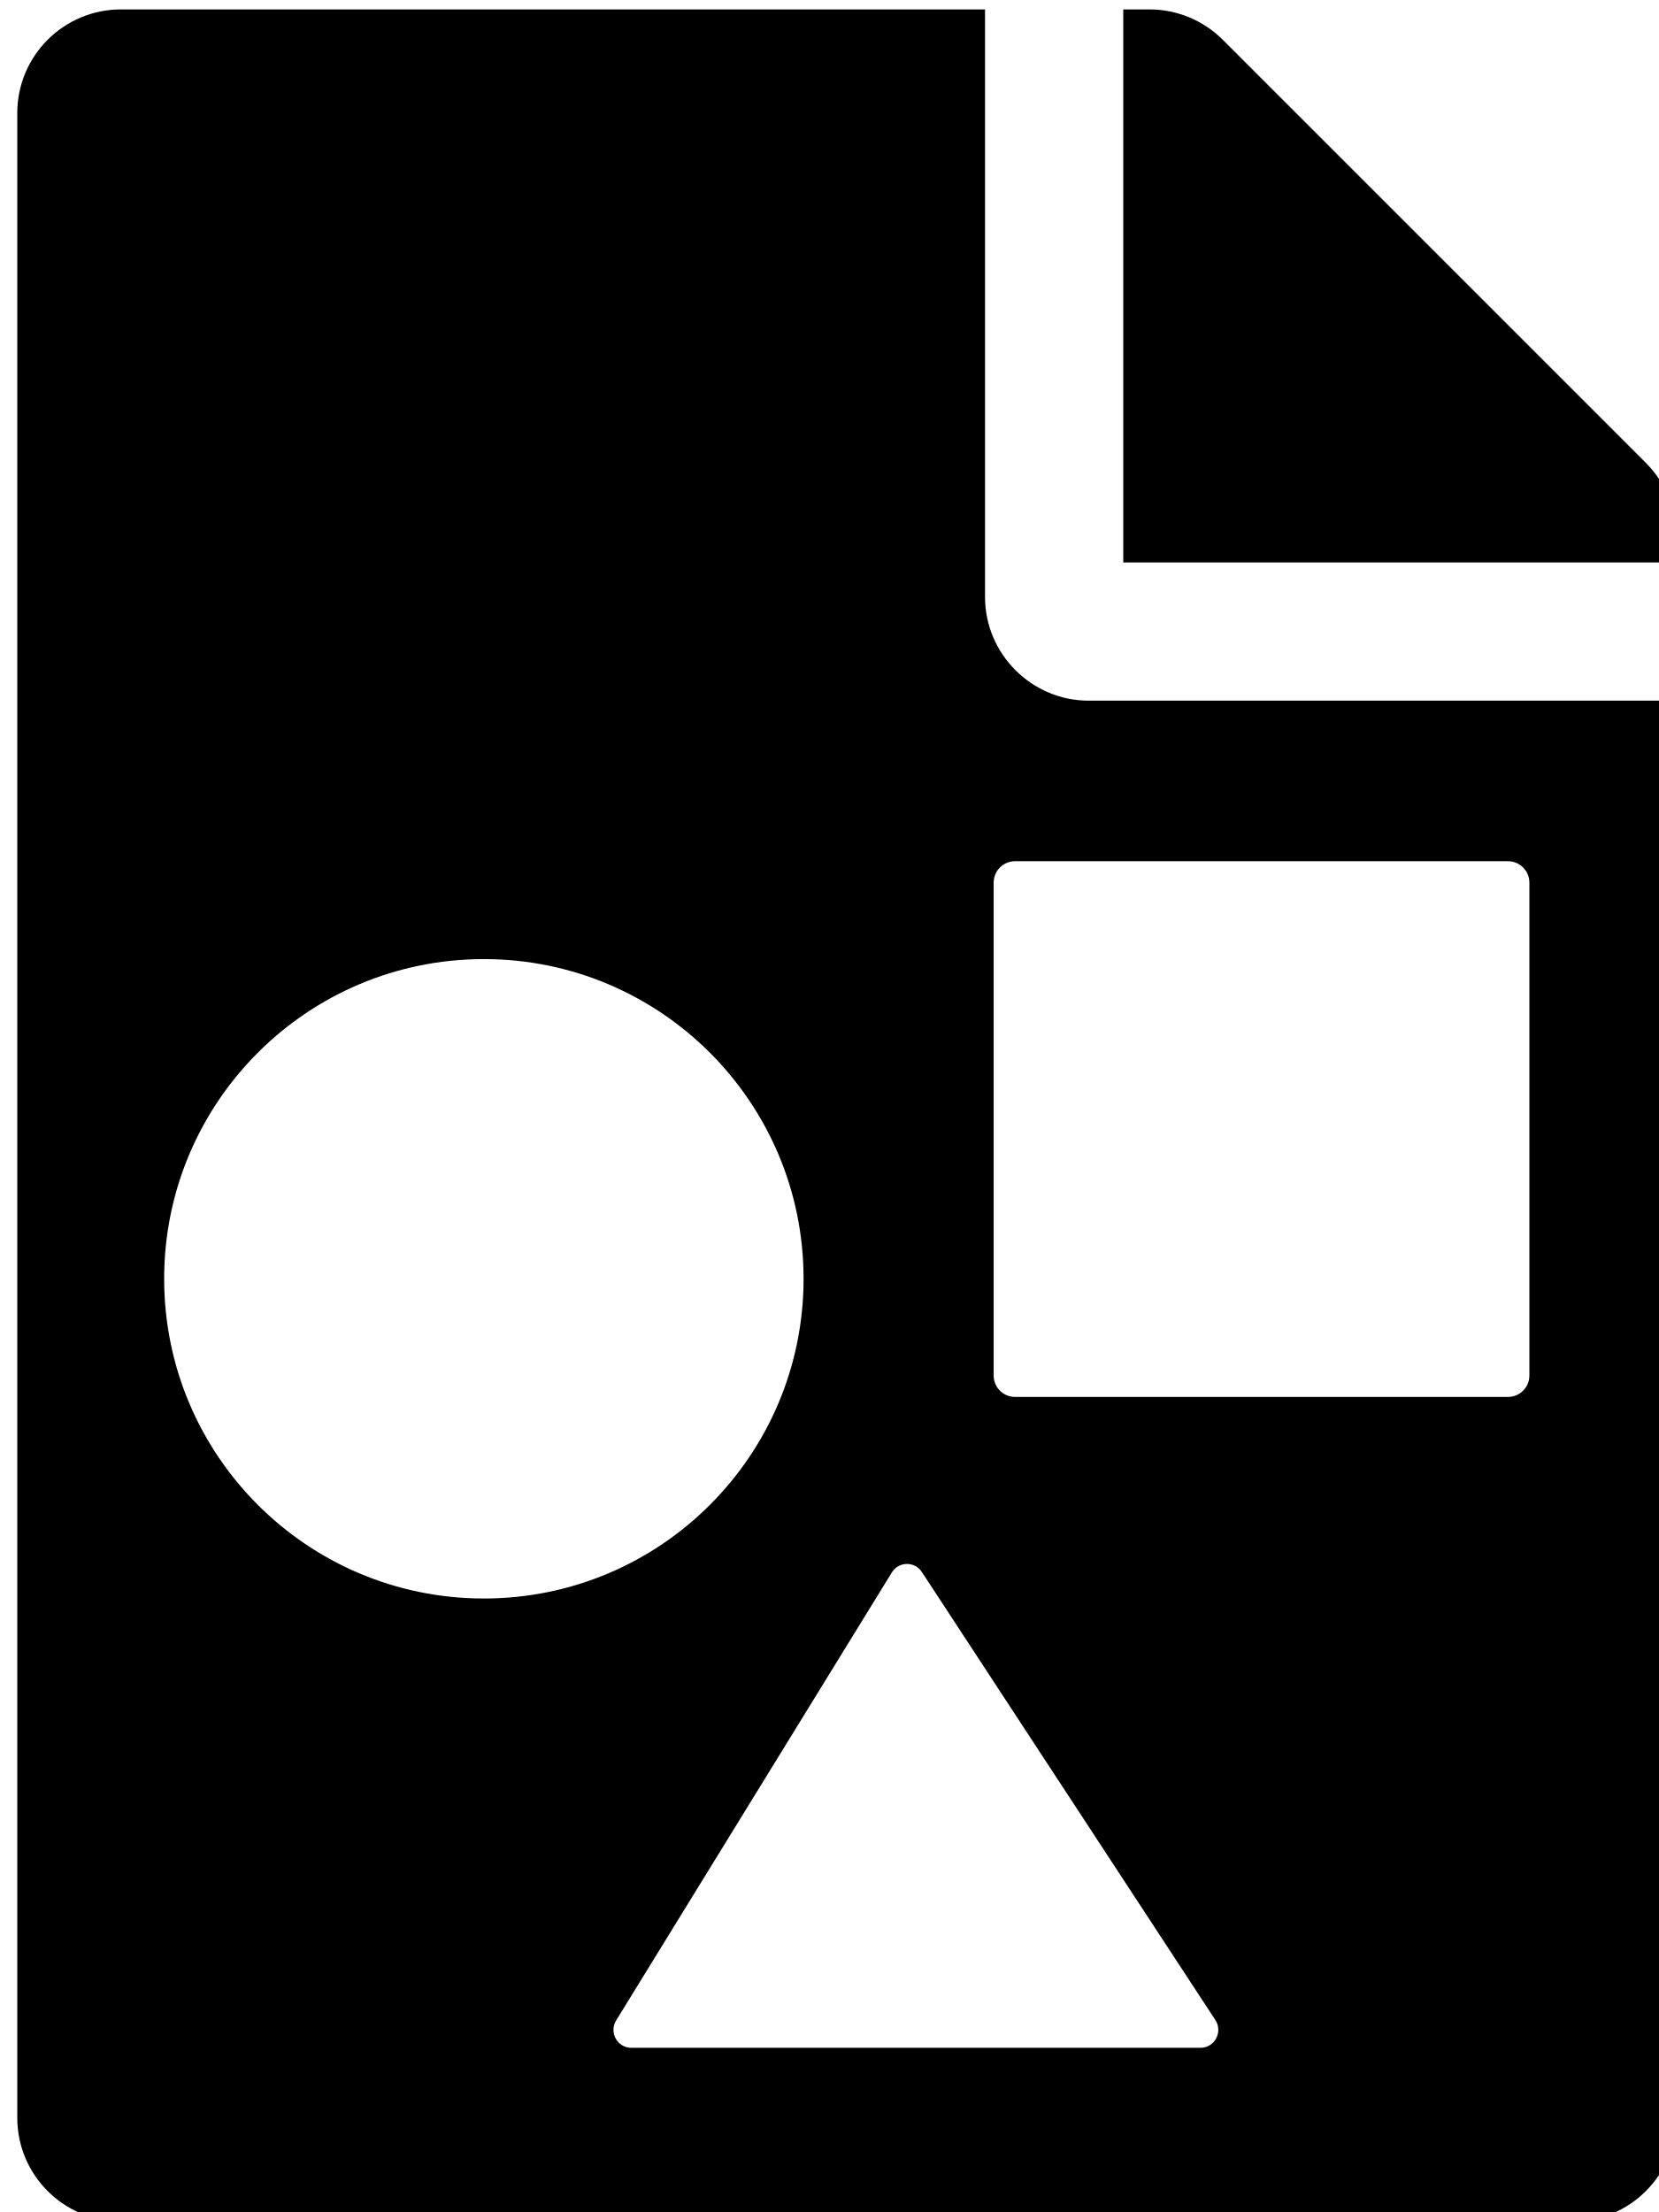
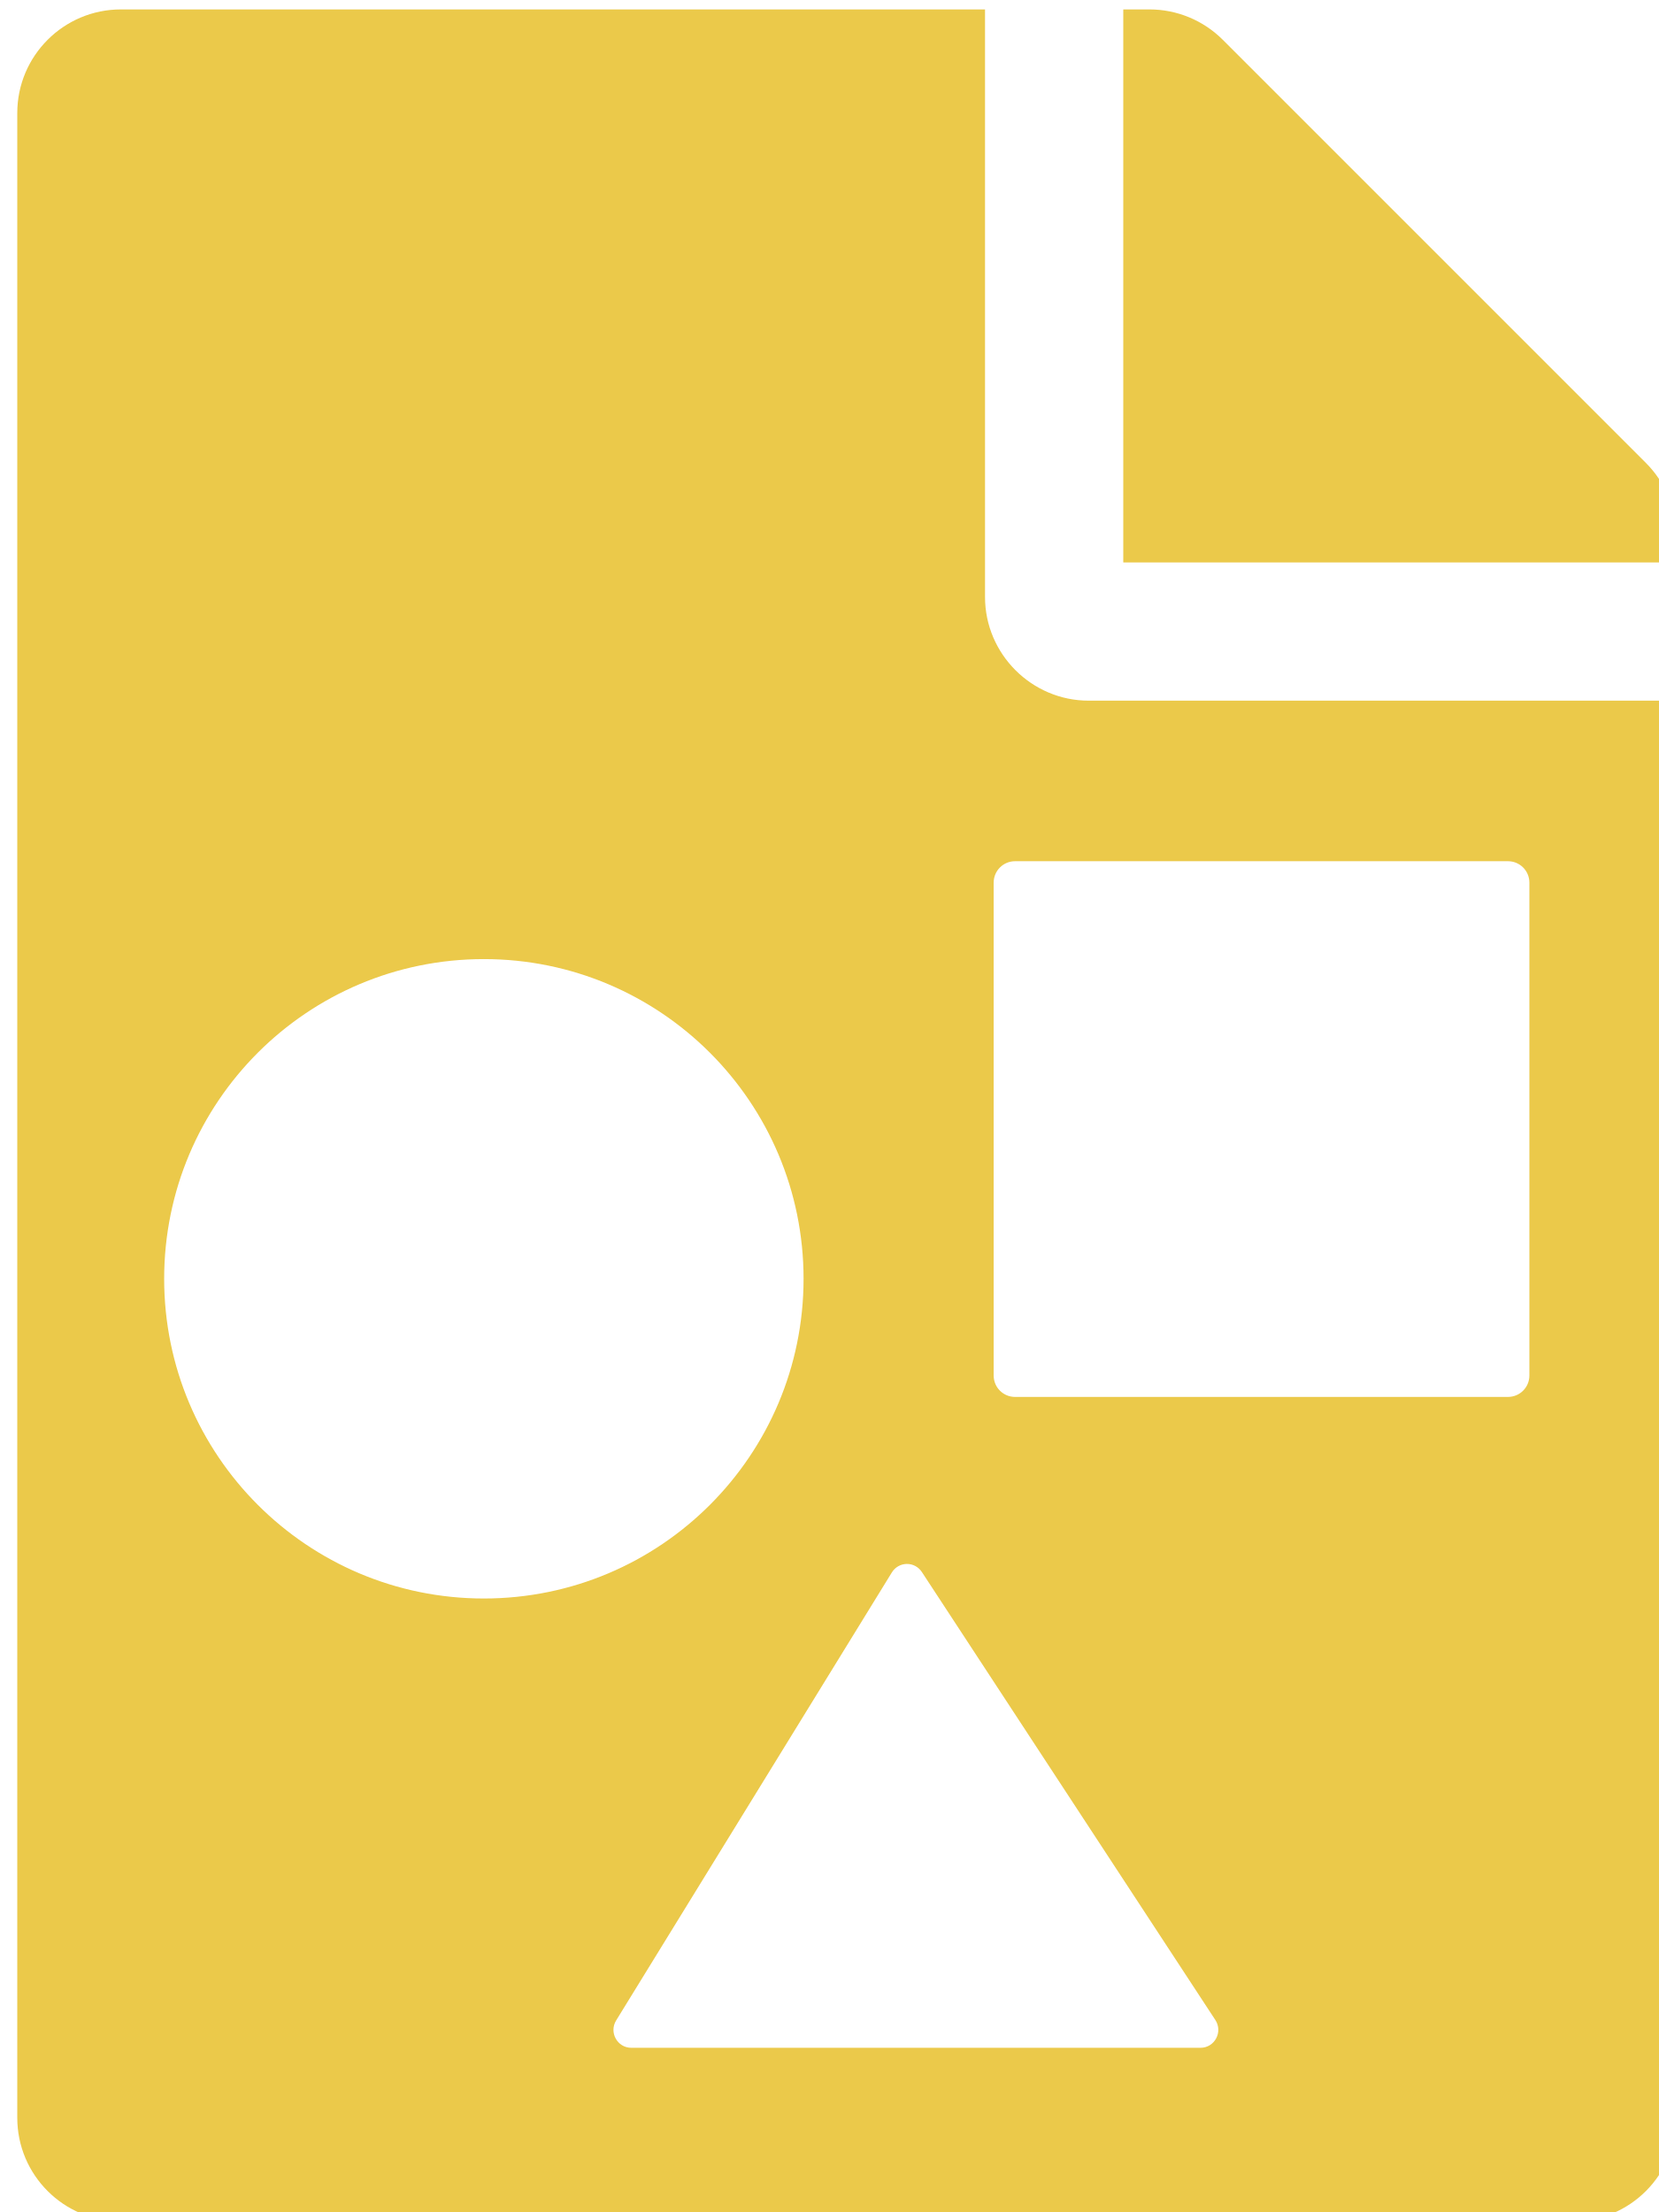
<svg xmlns="http://www.w3.org/2000/svg" viewBox="0 0 384 512" x="10">
-   <path d="m27.998 2.18c-13.255 0-24 10.745-24 24v464c0 13.255 10.745 24 24 24h336c13.255 0 24-10.745 24-24v-328h-136c-13.2 0-24-10.8-24-24v-136zm232 0v128h128v-6.059c0-6.365-2.529-12.471-7.029-16.973l-97.939-97.939c-4.501-4.5-10.606-7.029-16.971-7.029zm-25.041 197.16h114.08c2.748 0 4.961 2.213 4.961 4.961v114.08c0 2.748-2.213 4.959-4.961 4.959h-114.08c-2.748 0-4.959-2.211-4.959-4.959v-114.08c0-2.748 2.211-4.961 4.959-4.961zm-122.96 22.656a74 74 0 0 1 74 74 74 74 0 0 1-74 74 74 74 0 0 1-74-74 74 74 0 0 1 74-74zm97.887 140c1.402-0.018 2.718 0.684 3.49 1.863l67.936 103.7c1.805 2.757-0.155 6.431-3.434 6.434h-131.76c-3.228-7.2e-4 -5.2-3.573-3.498-6.336l63.818-103.7c0.74-1.202 2.039-1.941 3.443-1.961z" />
+   <path fill="#ebc94a" d="m27.998 2.18c-13.255 0-24 10.745-24 24v464c0 13.255 10.745 24 24 24h336c13.255 0 24-10.745 24-24v-328h-136c-13.2 0-24-10.8-24-24v-136zm232 0v128h128v-6.059c0-6.365-2.529-12.471-7.029-16.973l-97.939-97.939c-4.501-4.5-10.606-7.029-16.971-7.029zm-25.041 197.16h114.08c2.748 0 4.961 2.213 4.961 4.961v114.08c0 2.748-2.213 4.959-4.961 4.959h-114.08c-2.748 0-4.959-2.211-4.959-4.959v-114.08c0-2.748 2.211-4.961 4.959-4.961zm-122.96 22.656a74 74 0 0 1 74 74 74 74 0 0 1-74 74 74 74 0 0 1-74-74 74 74 0 0 1 74-74zm97.887 140c1.402-0.018 2.718 0.684 3.49 1.863l67.936 103.7c1.805 2.757-0.155 6.431-3.434 6.434h-131.76c-3.228-7.2e-4 -5.2-3.573-3.498-6.336l63.818-103.7c0.74-1.202 2.039-1.941 3.443-1.961z" />
</svg>
